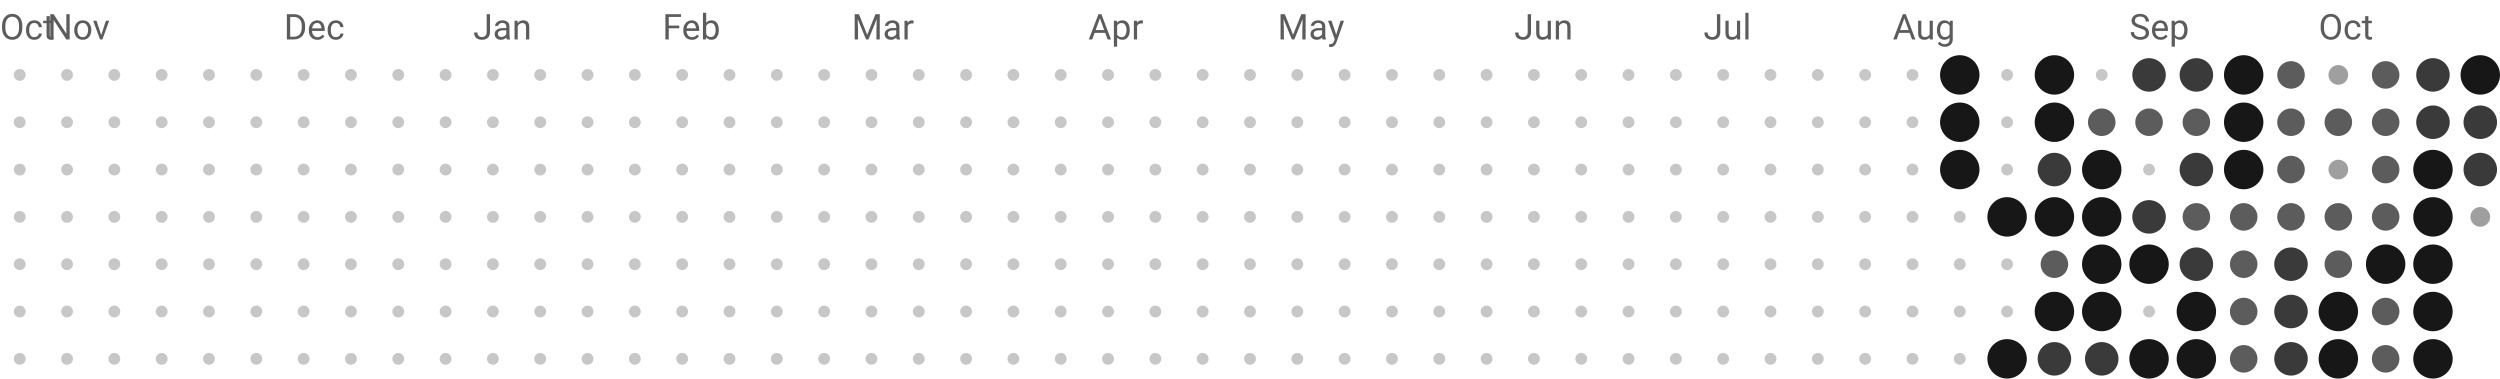
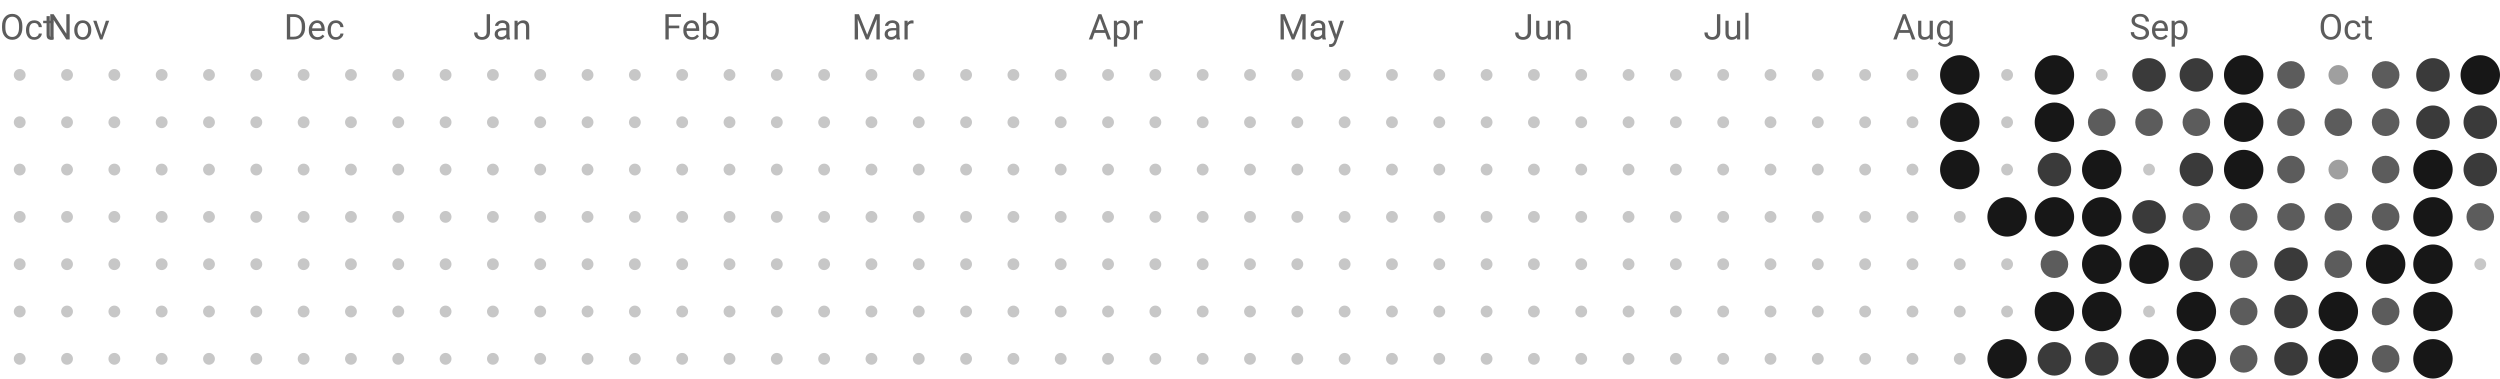
<svg xmlns="http://www.w3.org/2000/svg" width="634" height="96" viewBox="0 0 634 96" role="img">
  <text x="0" y="10" font-family="-apple-system,BlinkMacSystemFont,'Segoe UI',Roboto,Helvetica,Arial,sans-serif" font-size="9" fill="#5c5c5c">Oct</text>
  <text x="12" y="10" font-family="-apple-system,BlinkMacSystemFont,'Segoe UI',Roboto,Helvetica,Arial,sans-serif" font-size="9" fill="#5c5c5c">Nov</text>
  <text x="72" y="10" font-family="-apple-system,BlinkMacSystemFont,'Segoe UI',Roboto,Helvetica,Arial,sans-serif" font-size="9" fill="#5c5c5c">Dec</text>
  <text x="120" y="10" font-family="-apple-system,BlinkMacSystemFont,'Segoe UI',Roboto,Helvetica,Arial,sans-serif" font-size="9" fill="#5c5c5c">Jan</text>
  <text x="168" y="10" font-family="-apple-system,BlinkMacSystemFont,'Segoe UI',Roboto,Helvetica,Arial,sans-serif" font-size="9" fill="#5c5c5c">Feb</text>
  <text x="216" y="10" font-family="-apple-system,BlinkMacSystemFont,'Segoe UI',Roboto,Helvetica,Arial,sans-serif" font-size="9" fill="#5c5c5c">Mar</text>
  <text x="276" y="10" font-family="-apple-system,BlinkMacSystemFont,'Segoe UI',Roboto,Helvetica,Arial,sans-serif" font-size="9" fill="#5c5c5c">Apr</text>
  <text x="324" y="10" font-family="-apple-system,BlinkMacSystemFont,'Segoe UI',Roboto,Helvetica,Arial,sans-serif" font-size="9" fill="#5c5c5c">May</text>
  <text x="384" y="10" font-family="-apple-system,BlinkMacSystemFont,'Segoe UI',Roboto,Helvetica,Arial,sans-serif" font-size="9" fill="#5c5c5c">Jun</text>
  <text x="432" y="10" font-family="-apple-system,BlinkMacSystemFont,'Segoe UI',Roboto,Helvetica,Arial,sans-serif" font-size="9" fill="#5c5c5c">Jul</text>
  <text x="480" y="10" font-family="-apple-system,BlinkMacSystemFont,'Segoe UI',Roboto,Helvetica,Arial,sans-serif" font-size="9" fill="#5c5c5c">Aug</text>
  <text x="540" y="10" font-family="-apple-system,BlinkMacSystemFont,'Segoe UI',Roboto,Helvetica,Arial,sans-serif" font-size="9" fill="#5c5c5c">Sep</text>
  <text x="588" y="10" font-family="-apple-system,BlinkMacSystemFont,'Segoe UI',Roboto,Helvetica,Arial,sans-serif" font-size="9" fill="#5c5c5c">Oct</text>
  <circle cx="5" cy="19" r="1.5" fill="#c7c7c7" />
  <circle cx="5" cy="31" r="1.5" fill="#c7c7c7" />
  <circle cx="5" cy="43" r="1.5" fill="#c7c7c7" />
  <circle cx="5" cy="55" r="1.5" fill="#c7c7c7" />
  <circle cx="5" cy="67" r="1.5" fill="#c7c7c7" />
  <circle cx="5" cy="79" r="1.5" fill="#c7c7c7" />
  <circle cx="5" cy="91" r="1.5" fill="#c7c7c7" />
  <circle cx="17" cy="19" r="1.5" fill="#c7c7c7" />
  <circle cx="17" cy="31" r="1.5" fill="#c7c7c7" />
  <circle cx="17" cy="43" r="1.5" fill="#c7c7c7" />
  <circle cx="17" cy="55" r="1.5" fill="#c7c7c7" />
  <circle cx="17" cy="67" r="1.5" fill="#c7c7c7" />
  <circle cx="17" cy="79" r="1.5" fill="#c7c7c7" />
  <circle cx="17" cy="91" r="1.5" fill="#c7c7c7" />
  <circle cx="29" cy="19" r="1.5" fill="#c7c7c7" />
  <circle cx="29" cy="31" r="1.5" fill="#c7c7c7" />
  <circle cx="29" cy="43" r="1.5" fill="#c7c7c7" />
  <circle cx="29" cy="55" r="1.5" fill="#c7c7c7" />
  <circle cx="29" cy="67" r="1.5" fill="#c7c7c7" />
  <circle cx="29" cy="79" r="1.5" fill="#c7c7c7" />
  <circle cx="29" cy="91" r="1.5" fill="#c7c7c7" />
  <circle cx="41" cy="19" r="1.5" fill="#c7c7c7" />
  <circle cx="41" cy="31" r="1.5" fill="#c7c7c7" />
  <circle cx="41" cy="43" r="1.5" fill="#c7c7c7" />
  <circle cx="41" cy="55" r="1.5" fill="#c7c7c7" />
  <circle cx="41" cy="67" r="1.5" fill="#c7c7c7" />
  <circle cx="41" cy="79" r="1.5" fill="#c7c7c7" />
  <circle cx="41" cy="91" r="1.5" fill="#c7c7c7" />
  <circle cx="53" cy="19" r="1.5" fill="#c7c7c7" />
  <circle cx="53" cy="31" r="1.5" fill="#c7c7c7" />
  <circle cx="53" cy="43" r="1.5" fill="#c7c7c7" />
  <circle cx="53" cy="55" r="1.5" fill="#c7c7c7" />
  <circle cx="53" cy="67" r="1.5" fill="#c7c7c7" />
  <circle cx="53" cy="79" r="1.5" fill="#c7c7c7" />
  <circle cx="53" cy="91" r="1.5" fill="#c7c7c7" />
  <circle cx="65" cy="19" r="1.5" fill="#c7c7c7" />
  <circle cx="65" cy="31" r="1.5" fill="#c7c7c7" />
  <circle cx="65" cy="43" r="1.5" fill="#c7c7c7" />
  <circle cx="65" cy="55" r="1.5" fill="#c7c7c7" />
  <circle cx="65" cy="67" r="1.5" fill="#c7c7c7" />
  <circle cx="65" cy="79" r="1.5" fill="#c7c7c7" />
  <circle cx="65" cy="91" r="1.5" fill="#c7c7c7" />
  <circle cx="77" cy="19" r="1.5" fill="#c7c7c7" />
  <circle cx="77" cy="31" r="1.5" fill="#c7c7c7" />
  <circle cx="77" cy="43" r="1.5" fill="#c7c7c7" />
  <circle cx="77" cy="55" r="1.5" fill="#c7c7c7" />
  <circle cx="77" cy="67" r="1.5" fill="#c7c7c7" />
  <circle cx="77" cy="79" r="1.5" fill="#c7c7c7" />
  <circle cx="77" cy="91" r="1.5" fill="#c7c7c7" />
  <circle cx="89" cy="19" r="1.5" fill="#c7c7c7" />
  <circle cx="89" cy="31" r="1.5" fill="#c7c7c7" />
  <circle cx="89" cy="43" r="1.5" fill="#c7c7c7" />
  <circle cx="89" cy="55" r="1.5" fill="#c7c7c7" />
  <circle cx="89" cy="67" r="1.5" fill="#c7c7c7" />
  <circle cx="89" cy="79" r="1.5" fill="#c7c7c7" />
  <circle cx="89" cy="91" r="1.5" fill="#c7c7c7" />
  <circle cx="101" cy="19" r="1.5" fill="#c7c7c7" />
  <circle cx="101" cy="31" r="1.5" fill="#c7c7c7" />
  <circle cx="101" cy="43" r="1.5" fill="#c7c7c7" />
  <circle cx="101" cy="55" r="1.5" fill="#c7c7c7" />
  <circle cx="101" cy="67" r="1.5" fill="#c7c7c7" />
  <circle cx="101" cy="79" r="1.5" fill="#c7c7c7" />
  <circle cx="101" cy="91" r="1.5" fill="#c7c7c7" />
  <circle cx="113" cy="19" r="1.5" fill="#c7c7c7" />
  <circle cx="113" cy="31" r="1.5" fill="#c7c7c7" />
  <circle cx="113" cy="43" r="1.5" fill="#c7c7c7" />
  <circle cx="113" cy="55" r="1.5" fill="#c7c7c7" />
  <circle cx="113" cy="67" r="1.5" fill="#c7c7c7" />
  <circle cx="113" cy="79" r="1.5" fill="#c7c7c7" />
  <circle cx="113" cy="91" r="1.5" fill="#c7c7c7" />
  <circle cx="125" cy="19" r="1.5" fill="#c7c7c7" />
  <circle cx="125" cy="31" r="1.5" fill="#c7c7c7" />
  <circle cx="125" cy="43" r="1.5" fill="#c7c7c7" />
  <circle cx="125" cy="55" r="1.5" fill="#c7c7c7" />
  <circle cx="125" cy="67" r="1.5" fill="#c7c7c7" />
  <circle cx="125" cy="79" r="1.5" fill="#c7c7c7" />
  <circle cx="125" cy="91" r="1.5" fill="#c7c7c7" />
  <circle cx="137" cy="19" r="1.5" fill="#c7c7c7" />
  <circle cx="137" cy="31" r="1.5" fill="#c7c7c7" />
  <circle cx="137" cy="43" r="1.5" fill="#c7c7c7" />
  <circle cx="137" cy="55" r="1.5" fill="#c7c7c7" />
  <circle cx="137" cy="67" r="1.5" fill="#c7c7c7" />
  <circle cx="137" cy="79" r="1.5" fill="#c7c7c7" />
  <circle cx="137" cy="91" r="1.5" fill="#c7c7c7" />
  <circle cx="149" cy="19" r="1.5" fill="#c7c7c7" />
  <circle cx="149" cy="31" r="1.5" fill="#c7c7c7" />
  <circle cx="149" cy="43" r="1.5" fill="#c7c7c7" />
  <circle cx="149" cy="55" r="1.5" fill="#c7c7c7" />
  <circle cx="149" cy="67" r="1.5" fill="#c7c7c7" />
  <circle cx="149" cy="79" r="1.5" fill="#c7c7c7" />
  <circle cx="149" cy="91" r="1.5" fill="#c7c7c7" />
  <circle cx="161" cy="19" r="1.5" fill="#c7c7c7" />
  <circle cx="161" cy="31" r="1.5" fill="#c7c7c7" />
  <circle cx="161" cy="43" r="1.5" fill="#c7c7c7" />
  <circle cx="161" cy="55" r="1.5" fill="#c7c7c7" />
  <circle cx="161" cy="67" r="1.5" fill="#c7c7c7" />
  <circle cx="161" cy="79" r="1.5" fill="#c7c7c7" />
  <circle cx="161" cy="91" r="1.5" fill="#c7c7c7" />
  <circle cx="173" cy="19" r="1.5" fill="#c7c7c7" />
  <circle cx="173" cy="31" r="1.5" fill="#c7c7c7" />
  <circle cx="173" cy="43" r="1.5" fill="#c7c7c7" />
  <circle cx="173" cy="55" r="1.5" fill="#c7c7c7" />
  <circle cx="173" cy="67" r="1.5" fill="#c7c7c7" />
  <circle cx="173" cy="79" r="1.5" fill="#c7c7c7" />
  <circle cx="173" cy="91" r="1.5" fill="#c7c7c7" />
  <circle cx="185" cy="19" r="1.5" fill="#c7c7c7" />
  <circle cx="185" cy="31" r="1.5" fill="#c7c7c7" />
  <circle cx="185" cy="43" r="1.5" fill="#c7c7c7" />
  <circle cx="185" cy="55" r="1.5" fill="#c7c7c7" />
  <circle cx="185" cy="67" r="1.5" fill="#c7c7c7" />
  <circle cx="185" cy="79" r="1.5" fill="#c7c7c7" />
  <circle cx="185" cy="91" r="1.5" fill="#c7c7c7" />
  <circle cx="197" cy="19" r="1.5" fill="#c7c7c7" />
  <circle cx="197" cy="31" r="1.5" fill="#c7c7c7" />
  <circle cx="197" cy="43" r="1.5" fill="#c7c7c7" />
  <circle cx="197" cy="55" r="1.5" fill="#c7c7c7" />
  <circle cx="197" cy="67" r="1.5" fill="#c7c7c7" />
  <circle cx="197" cy="79" r="1.5" fill="#c7c7c7" />
  <circle cx="197" cy="91" r="1.5" fill="#c7c7c7" />
  <circle cx="209" cy="19" r="1.5" fill="#c7c7c7" />
  <circle cx="209" cy="31" r="1.5" fill="#c7c7c7" />
  <circle cx="209" cy="43" r="1.5" fill="#c7c7c7" />
  <circle cx="209" cy="55" r="1.5" fill="#c7c7c7" />
  <circle cx="209" cy="67" r="1.5" fill="#c7c7c7" />
  <circle cx="209" cy="79" r="1.5" fill="#c7c7c7" />
  <circle cx="209" cy="91" r="1.5" fill="#c7c7c7" />
  <circle cx="221" cy="19" r="1.5" fill="#c7c7c7" />
  <circle cx="221" cy="31" r="1.5" fill="#c7c7c7" />
  <circle cx="221" cy="43" r="1.5" fill="#c7c7c7" />
  <circle cx="221" cy="55" r="1.5" fill="#c7c7c7" />
  <circle cx="221" cy="67" r="1.5" fill="#c7c7c7" />
  <circle cx="221" cy="79" r="1.5" fill="#c7c7c7" />
  <circle cx="221" cy="91" r="1.5" fill="#c7c7c7" />
  <circle cx="233" cy="19" r="1.5" fill="#c7c7c7" />
  <circle cx="233" cy="31" r="1.5" fill="#c7c7c7" />
  <circle cx="233" cy="43" r="1.5" fill="#c7c7c7" />
  <circle cx="233" cy="55" r="1.5" fill="#c7c7c7" />
  <circle cx="233" cy="67" r="1.5" fill="#c7c7c7" />
  <circle cx="233" cy="79" r="1.5" fill="#c7c7c7" />
  <circle cx="233" cy="91" r="1.5" fill="#c7c7c7" />
  <circle cx="245" cy="19" r="1.5" fill="#c7c7c7" />
  <circle cx="245" cy="31" r="1.5" fill="#c7c7c7" />
  <circle cx="245" cy="43" r="1.5" fill="#c7c7c7" />
  <circle cx="245" cy="55" r="1.5" fill="#c7c7c7" />
  <circle cx="245" cy="67" r="1.5" fill="#c7c7c7" />
  <circle cx="245" cy="79" r="1.5" fill="#c7c7c7" />
  <circle cx="245" cy="91" r="1.5" fill="#c7c7c7" />
  <circle cx="257" cy="19" r="1.5" fill="#c7c7c7" />
  <circle cx="257" cy="31" r="1.5" fill="#c7c7c7" />
  <circle cx="257" cy="43" r="1.5" fill="#c7c7c7" />
  <circle cx="257" cy="55" r="1.5" fill="#c7c7c7" />
  <circle cx="257" cy="67" r="1.5" fill="#c7c7c7" />
  <circle cx="257" cy="79" r="1.5" fill="#c7c7c7" />
  <circle cx="257" cy="91" r="1.5" fill="#c7c7c7" />
  <circle cx="269" cy="19" r="1.5" fill="#c7c7c7" />
  <circle cx="269" cy="31" r="1.5" fill="#c7c7c7" />
  <circle cx="269" cy="43" r="1.5" fill="#c7c7c7" />
  <circle cx="269" cy="55" r="1.5" fill="#c7c7c7" />
  <circle cx="269" cy="67" r="1.5" fill="#c7c7c7" />
  <circle cx="269" cy="79" r="1.5" fill="#c7c7c7" />
  <circle cx="269" cy="91" r="1.5" fill="#c7c7c7" />
  <circle cx="281" cy="19" r="1.5" fill="#c7c7c7" />
  <circle cx="281" cy="31" r="1.5" fill="#c7c7c7" />
  <circle cx="281" cy="43" r="1.5" fill="#c7c7c7" />
  <circle cx="281" cy="55" r="1.5" fill="#c7c7c7" />
  <circle cx="281" cy="67" r="1.5" fill="#c7c7c7" />
  <circle cx="281" cy="79" r="1.5" fill="#c7c7c7" />
  <circle cx="281" cy="91" r="1.5" fill="#c7c7c7" />
  <circle cx="293" cy="19" r="1.5" fill="#c7c7c7" />
  <circle cx="293" cy="31" r="1.5" fill="#c7c7c7" />
  <circle cx="293" cy="43" r="1.5" fill="#c7c7c7" />
  <circle cx="293" cy="55" r="1.5" fill="#c7c7c7" />
  <circle cx="293" cy="67" r="1.5" fill="#c7c7c7" />
  <circle cx="293" cy="79" r="1.5" fill="#c7c7c7" />
  <circle cx="293" cy="91" r="1.5" fill="#c7c7c7" />
  <circle cx="305" cy="19" r="1.5" fill="#c7c7c7" />
  <circle cx="305" cy="31" r="1.5" fill="#c7c7c7" />
  <circle cx="305" cy="43" r="1.5" fill="#c7c7c7" />
  <circle cx="305" cy="55" r="1.5" fill="#c7c7c7" />
  <circle cx="305" cy="67" r="1.5" fill="#c7c7c7" />
  <circle cx="305" cy="79" r="1.5" fill="#c7c7c7" />
  <circle cx="305" cy="91" r="1.5" fill="#c7c7c7" />
  <circle cx="317" cy="19" r="1.5" fill="#c7c7c7" />
  <circle cx="317" cy="31" r="1.5" fill="#c7c7c7" />
  <circle cx="317" cy="43" r="1.5" fill="#c7c7c7" />
  <circle cx="317" cy="55" r="1.5" fill="#c7c7c7" />
  <circle cx="317" cy="67" r="1.5" fill="#c7c7c7" />
  <circle cx="317" cy="79" r="1.5" fill="#c7c7c7" />
  <circle cx="317" cy="91" r="1.5" fill="#c7c7c7" />
  <circle cx="329" cy="19" r="1.5" fill="#c7c7c7" />
  <circle cx="329" cy="31" r="1.5" fill="#c7c7c7" />
  <circle cx="329" cy="43" r="1.5" fill="#c7c7c7" />
  <circle cx="329" cy="55" r="1.5" fill="#c7c7c7" />
  <circle cx="329" cy="67" r="1.5" fill="#c7c7c7" />
  <circle cx="329" cy="79" r="1.5" fill="#c7c7c7" />
  <circle cx="329" cy="91" r="1.5" fill="#c7c7c7" />
  <circle cx="341" cy="19" r="1.5" fill="#c7c7c7" />
  <circle cx="341" cy="31" r="1.5" fill="#c7c7c7" />
  <circle cx="341" cy="43" r="1.5" fill="#c7c7c7" />
  <circle cx="341" cy="55" r="1.5" fill="#c7c7c7" />
  <circle cx="341" cy="67" r="1.5" fill="#c7c7c7" />
  <circle cx="341" cy="79" r="1.5" fill="#c7c7c7" />
  <circle cx="341" cy="91" r="1.5" fill="#c7c7c7" />
  <circle cx="353" cy="19" r="1.5" fill="#c7c7c7" />
  <circle cx="353" cy="31" r="1.5" fill="#c7c7c7" />
  <circle cx="353" cy="43" r="1.5" fill="#c7c7c7" />
  <circle cx="353" cy="55" r="1.5" fill="#c7c7c7" />
  <circle cx="353" cy="67" r="1.5" fill="#c7c7c7" />
  <circle cx="353" cy="79" r="1.5" fill="#c7c7c7" />
  <circle cx="353" cy="91" r="1.5" fill="#c7c7c7" />
  <circle cx="365" cy="19" r="1.5" fill="#c7c7c7" />
  <circle cx="365" cy="31" r="1.5" fill="#c7c7c7" />
  <circle cx="365" cy="43" r="1.5" fill="#c7c7c7" />
  <circle cx="365" cy="55" r="1.5" fill="#c7c7c7" />
  <circle cx="365" cy="67" r="1.5" fill="#c7c7c7" />
  <circle cx="365" cy="79" r="1.5" fill="#c7c7c7" />
  <circle cx="365" cy="91" r="1.5" fill="#c7c7c7" />
  <circle cx="377" cy="19" r="1.5" fill="#c7c7c7" />
  <circle cx="377" cy="31" r="1.5" fill="#c7c7c7" />
  <circle cx="377" cy="43" r="1.5" fill="#c7c7c7" />
  <circle cx="377" cy="55" r="1.5" fill="#c7c7c7" />
  <circle cx="377" cy="67" r="1.5" fill="#c7c7c7" />
  <circle cx="377" cy="79" r="1.5" fill="#c7c7c7" />
  <circle cx="377" cy="91" r="1.5" fill="#c7c7c7" />
  <circle cx="389" cy="19" r="1.5" fill="#c7c7c7" />
  <circle cx="389" cy="31" r="1.5" fill="#c7c7c7" />
  <circle cx="389" cy="43" r="1.5" fill="#c7c7c7" />
  <circle cx="389" cy="55" r="1.5" fill="#c7c7c7" />
  <circle cx="389" cy="67" r="1.5" fill="#c7c7c7" />
  <circle cx="389" cy="79" r="1.5" fill="#c7c7c7" />
  <circle cx="389" cy="91" r="1.5" fill="#c7c7c7" />
  <circle cx="401" cy="19" r="1.5" fill="#c7c7c7" />
  <circle cx="401" cy="31" r="1.5" fill="#c7c7c7" />
  <circle cx="401" cy="43" r="1.5" fill="#c7c7c7" />
  <circle cx="401" cy="55" r="1.5" fill="#c7c7c7" />
  <circle cx="401" cy="67" r="1.5" fill="#c7c7c7" />
  <circle cx="401" cy="79" r="1.5" fill="#c7c7c7" />
  <circle cx="401" cy="91" r="1.5" fill="#c7c7c7" />
  <circle cx="413" cy="19" r="1.5" fill="#c7c7c7" />
  <circle cx="413" cy="31" r="1.5" fill="#c7c7c7" />
  <circle cx="413" cy="43" r="1.5" fill="#c7c7c7" />
  <circle cx="413" cy="55" r="1.5" fill="#c7c7c7" />
  <circle cx="413" cy="67" r="1.5" fill="#c7c7c7" />
  <circle cx="413" cy="79" r="1.5" fill="#c7c7c7" />
  <circle cx="413" cy="91" r="1.5" fill="#c7c7c7" />
  <circle cx="425" cy="19" r="1.5" fill="#c7c7c7" />
  <circle cx="425" cy="31" r="1.5" fill="#c7c7c7" />
  <circle cx="425" cy="43" r="1.5" fill="#c7c7c7" />
  <circle cx="425" cy="55" r="1.5" fill="#c7c7c7" />
  <circle cx="425" cy="67" r="1.5" fill="#c7c7c7" />
  <circle cx="425" cy="79" r="1.5" fill="#c7c7c7" />
  <circle cx="425" cy="91" r="1.5" fill="#c7c7c7" />
  <circle cx="437" cy="19" r="1.5" fill="#c7c7c7" />
  <circle cx="437" cy="31" r="1.5" fill="#c7c7c7" />
  <circle cx="437" cy="43" r="1.5" fill="#c7c7c7" />
  <circle cx="437" cy="55" r="1.5" fill="#c7c7c7" />
  <circle cx="437" cy="67" r="1.5" fill="#c7c7c7" />
  <circle cx="437" cy="79" r="1.5" fill="#c7c7c7" />
  <circle cx="437" cy="91" r="1.5" fill="#c7c7c7" />
  <circle cx="449" cy="19" r="1.5" fill="#c7c7c7" />
  <circle cx="449" cy="31" r="1.5" fill="#c7c7c7" />
  <circle cx="449" cy="43" r="1.5" fill="#c7c7c7" />
  <circle cx="449" cy="55" r="1.5" fill="#c7c7c7" />
  <circle cx="449" cy="67" r="1.5" fill="#c7c7c7" />
  <circle cx="449" cy="79" r="1.5" fill="#c7c7c7" />
  <circle cx="449" cy="91" r="1.5" fill="#c7c7c7" />
  <circle cx="461" cy="19" r="1.5" fill="#c7c7c7" />
  <circle cx="461" cy="31" r="1.5" fill="#c7c7c7" />
  <circle cx="461" cy="43" r="1.5" fill="#c7c7c7" />
  <circle cx="461" cy="55" r="1.5" fill="#c7c7c7" />
  <circle cx="461" cy="67" r="1.5" fill="#c7c7c7" />
  <circle cx="461" cy="79" r="1.5" fill="#c7c7c7" />
  <circle cx="461" cy="91" r="1.5" fill="#c7c7c7" />
  <circle cx="473" cy="19" r="1.5" fill="#c7c7c7" />
  <circle cx="473" cy="31" r="1.5" fill="#c7c7c7" />
  <circle cx="473" cy="43" r="1.5" fill="#c7c7c7" />
  <circle cx="473" cy="55" r="1.5" fill="#c7c7c7" />
  <circle cx="473" cy="67" r="1.5" fill="#c7c7c7" />
  <circle cx="473" cy="79" r="1.5" fill="#c7c7c7" />
  <circle cx="473" cy="91" r="1.5" fill="#c7c7c7" />
  <circle cx="485" cy="19" r="1.5" fill="#c7c7c7" />
  <circle cx="485" cy="31" r="1.5" fill="#c7c7c7" />
  <circle cx="485" cy="43" r="1.5" fill="#c7c7c7" />
  <circle cx="485" cy="55" r="1.5" fill="#c7c7c7" />
  <circle cx="485" cy="67" r="1.5" fill="#c7c7c7" />
  <circle cx="485" cy="79" r="1.5" fill="#c7c7c7" />
  <circle cx="485" cy="91" r="1.5" fill="#c7c7c7" />
  <circle cx="497" cy="19" r="5" fill="#171717" />
  <circle cx="497" cy="31" r="5" fill="#171717" />
  <circle cx="497" cy="43" r="5" fill="#171717" />
  <circle cx="497" cy="55" r="1.5" fill="#c7c7c7" />
  <circle cx="497" cy="67" r="1.5" fill="#c7c7c7" />
  <circle cx="497" cy="79" r="1.5" fill="#c7c7c7" />
  <circle cx="497" cy="91" r="1.5" fill="#c7c7c7" />
  <circle cx="509" cy="19" r="1.5" fill="#c7c7c7" />
  <circle cx="509" cy="31" r="1.5" fill="#c7c7c7" />
  <circle cx="509" cy="43" r="1.5" fill="#c7c7c7" />
  <circle cx="509" cy="55" r="5" fill="#171717" />
  <circle cx="509" cy="67" r="1.5" fill="#c7c7c7" />
  <circle cx="509" cy="79" r="1.5" fill="#c7c7c7" />
  <circle cx="509" cy="91" r="5" fill="#171717" />
  <circle cx="521" cy="19" r="5" fill="#171717" />
  <circle cx="521" cy="31" r="5" fill="#171717" />
  <circle cx="521" cy="43" r="4.25" fill="#3a3a3a" />
  <circle cx="521" cy="55" r="5" fill="#171717" />
  <circle cx="521" cy="67" r="3.5" fill="#5c5c5c" />
  <circle cx="521" cy="79" r="5" fill="#171717" />
  <circle cx="521" cy="91" r="4.25" fill="#3a3a3a" />
  <circle cx="533" cy="19" r="1.5" fill="#c7c7c7" />
  <circle cx="533" cy="31" r="3.5" fill="#5c5c5c" />
  <circle cx="533" cy="43" r="5" fill="#171717" />
  <circle cx="533" cy="55" r="5" fill="#171717" />
  <circle cx="533" cy="67" r="5" fill="#171717" />
  <circle cx="533" cy="79" r="5" fill="#171717" />
  <circle cx="533" cy="91" r="4.25" fill="#3a3a3a" />
  <circle cx="545" cy="19" r="4.25" fill="#3a3a3a" />
  <circle cx="545" cy="31" r="3.5" fill="#5c5c5c" />
  <circle cx="545" cy="43" r="1.5" fill="#c7c7c7" />
  <circle cx="545" cy="55" r="4.25" fill="#3a3a3a" />
  <circle cx="545" cy="67" r="5" fill="#171717" />
  <circle cx="545" cy="79" r="1.5" fill="#c7c7c7" />
  <circle cx="545" cy="91" r="5" fill="#171717" />
  <circle cx="557" cy="19" r="4.25" fill="#3a3a3a" />
  <circle cx="557" cy="31" r="3.5" fill="#5c5c5c" />
  <circle cx="557" cy="43" r="4.25" fill="#3a3a3a" />
  <circle cx="557" cy="55" r="3.5" fill="#5c5c5c" />
  <circle cx="557" cy="67" r="4.25" fill="#3a3a3a" />
  <circle cx="557" cy="79" r="5" fill="#171717" />
  <circle cx="557" cy="91" r="5" fill="#171717" />
  <circle cx="569" cy="19" r="5" fill="#171717" />
  <circle cx="569" cy="31" r="5" fill="#171717" />
  <circle cx="569" cy="43" r="5" fill="#171717" />
  <circle cx="569" cy="55" r="3.5" fill="#5c5c5c" />
  <circle cx="569" cy="67" r="3.5" fill="#5c5c5c" />
  <circle cx="569" cy="79" r="3.5" fill="#5c5c5c" />
  <circle cx="569" cy="91" r="3.5" fill="#5c5c5c" />
  <circle cx="581" cy="19" r="3.5" fill="#5c5c5c" />
  <circle cx="581" cy="31" r="3.5" fill="#5c5c5c" />
  <circle cx="581" cy="43" r="3.5" fill="#5c5c5c" />
  <circle cx="581" cy="55" r="3.5" fill="#5c5c5c" />
  <circle cx="581" cy="67" r="4.25" fill="#3a3a3a" />
  <circle cx="581" cy="79" r="4.25" fill="#3a3a3a" />
  <circle cx="581" cy="91" r="4.25" fill="#3a3a3a" />
  <circle cx="593" cy="19" r="2.5" fill="#9f9f9f" />
  <circle cx="593" cy="31" r="3.5" fill="#5c5c5c" />
  <circle cx="593" cy="43" r="2.5" fill="#9f9f9f" />
  <circle cx="593" cy="55" r="3.5" fill="#5c5c5c" />
  <circle cx="593" cy="67" r="3.5" fill="#5c5c5c" />
  <circle cx="593" cy="79" r="5" fill="#171717" />
  <circle cx="593" cy="91" r="5" fill="#171717" />
  <circle cx="605" cy="19" r="3.5" fill="#5c5c5c" />
  <circle cx="605" cy="31" r="3.5" fill="#5c5c5c" />
  <circle cx="605" cy="43" r="3.5" fill="#5c5c5c" />
  <circle cx="605" cy="55" r="3.5" fill="#5c5c5c" />
  <circle cx="605" cy="67" r="5" fill="#171717" />
  <circle cx="605" cy="79" r="3.5" fill="#5c5c5c" />
  <circle cx="605" cy="91" r="3.5" fill="#5c5c5c" />
  <circle cx="617" cy="19" r="4.25" fill="#3a3a3a" />
  <circle cx="617" cy="31" r="4.25" fill="#3a3a3a" />
  <circle cx="617" cy="43" r="5" fill="#171717" />
  <circle cx="617" cy="55" r="5" fill="#171717" />
  <circle cx="617" cy="67" r="5" fill="#171717" />
  <circle cx="617" cy="79" r="5" fill="#171717" />
  <circle cx="617" cy="91" r="5" fill="#171717" />
  <circle cx="629" cy="19" r="5" fill="#171717" />
  <circle cx="629" cy="31" r="4.25" fill="#3a3a3a" />
  <circle cx="629" cy="43" r="4.25" fill="#3a3a3a" />
-   <circle cx="629" cy="55" r="2.5" fill="#9f9f9f" />
+   <circle cx="629" cy="55" r="3.5" fill="#5c5c5c" />
+   <circle cx="629" cy="67" r="1.5" fill="#c7c7c7" />
</svg>
